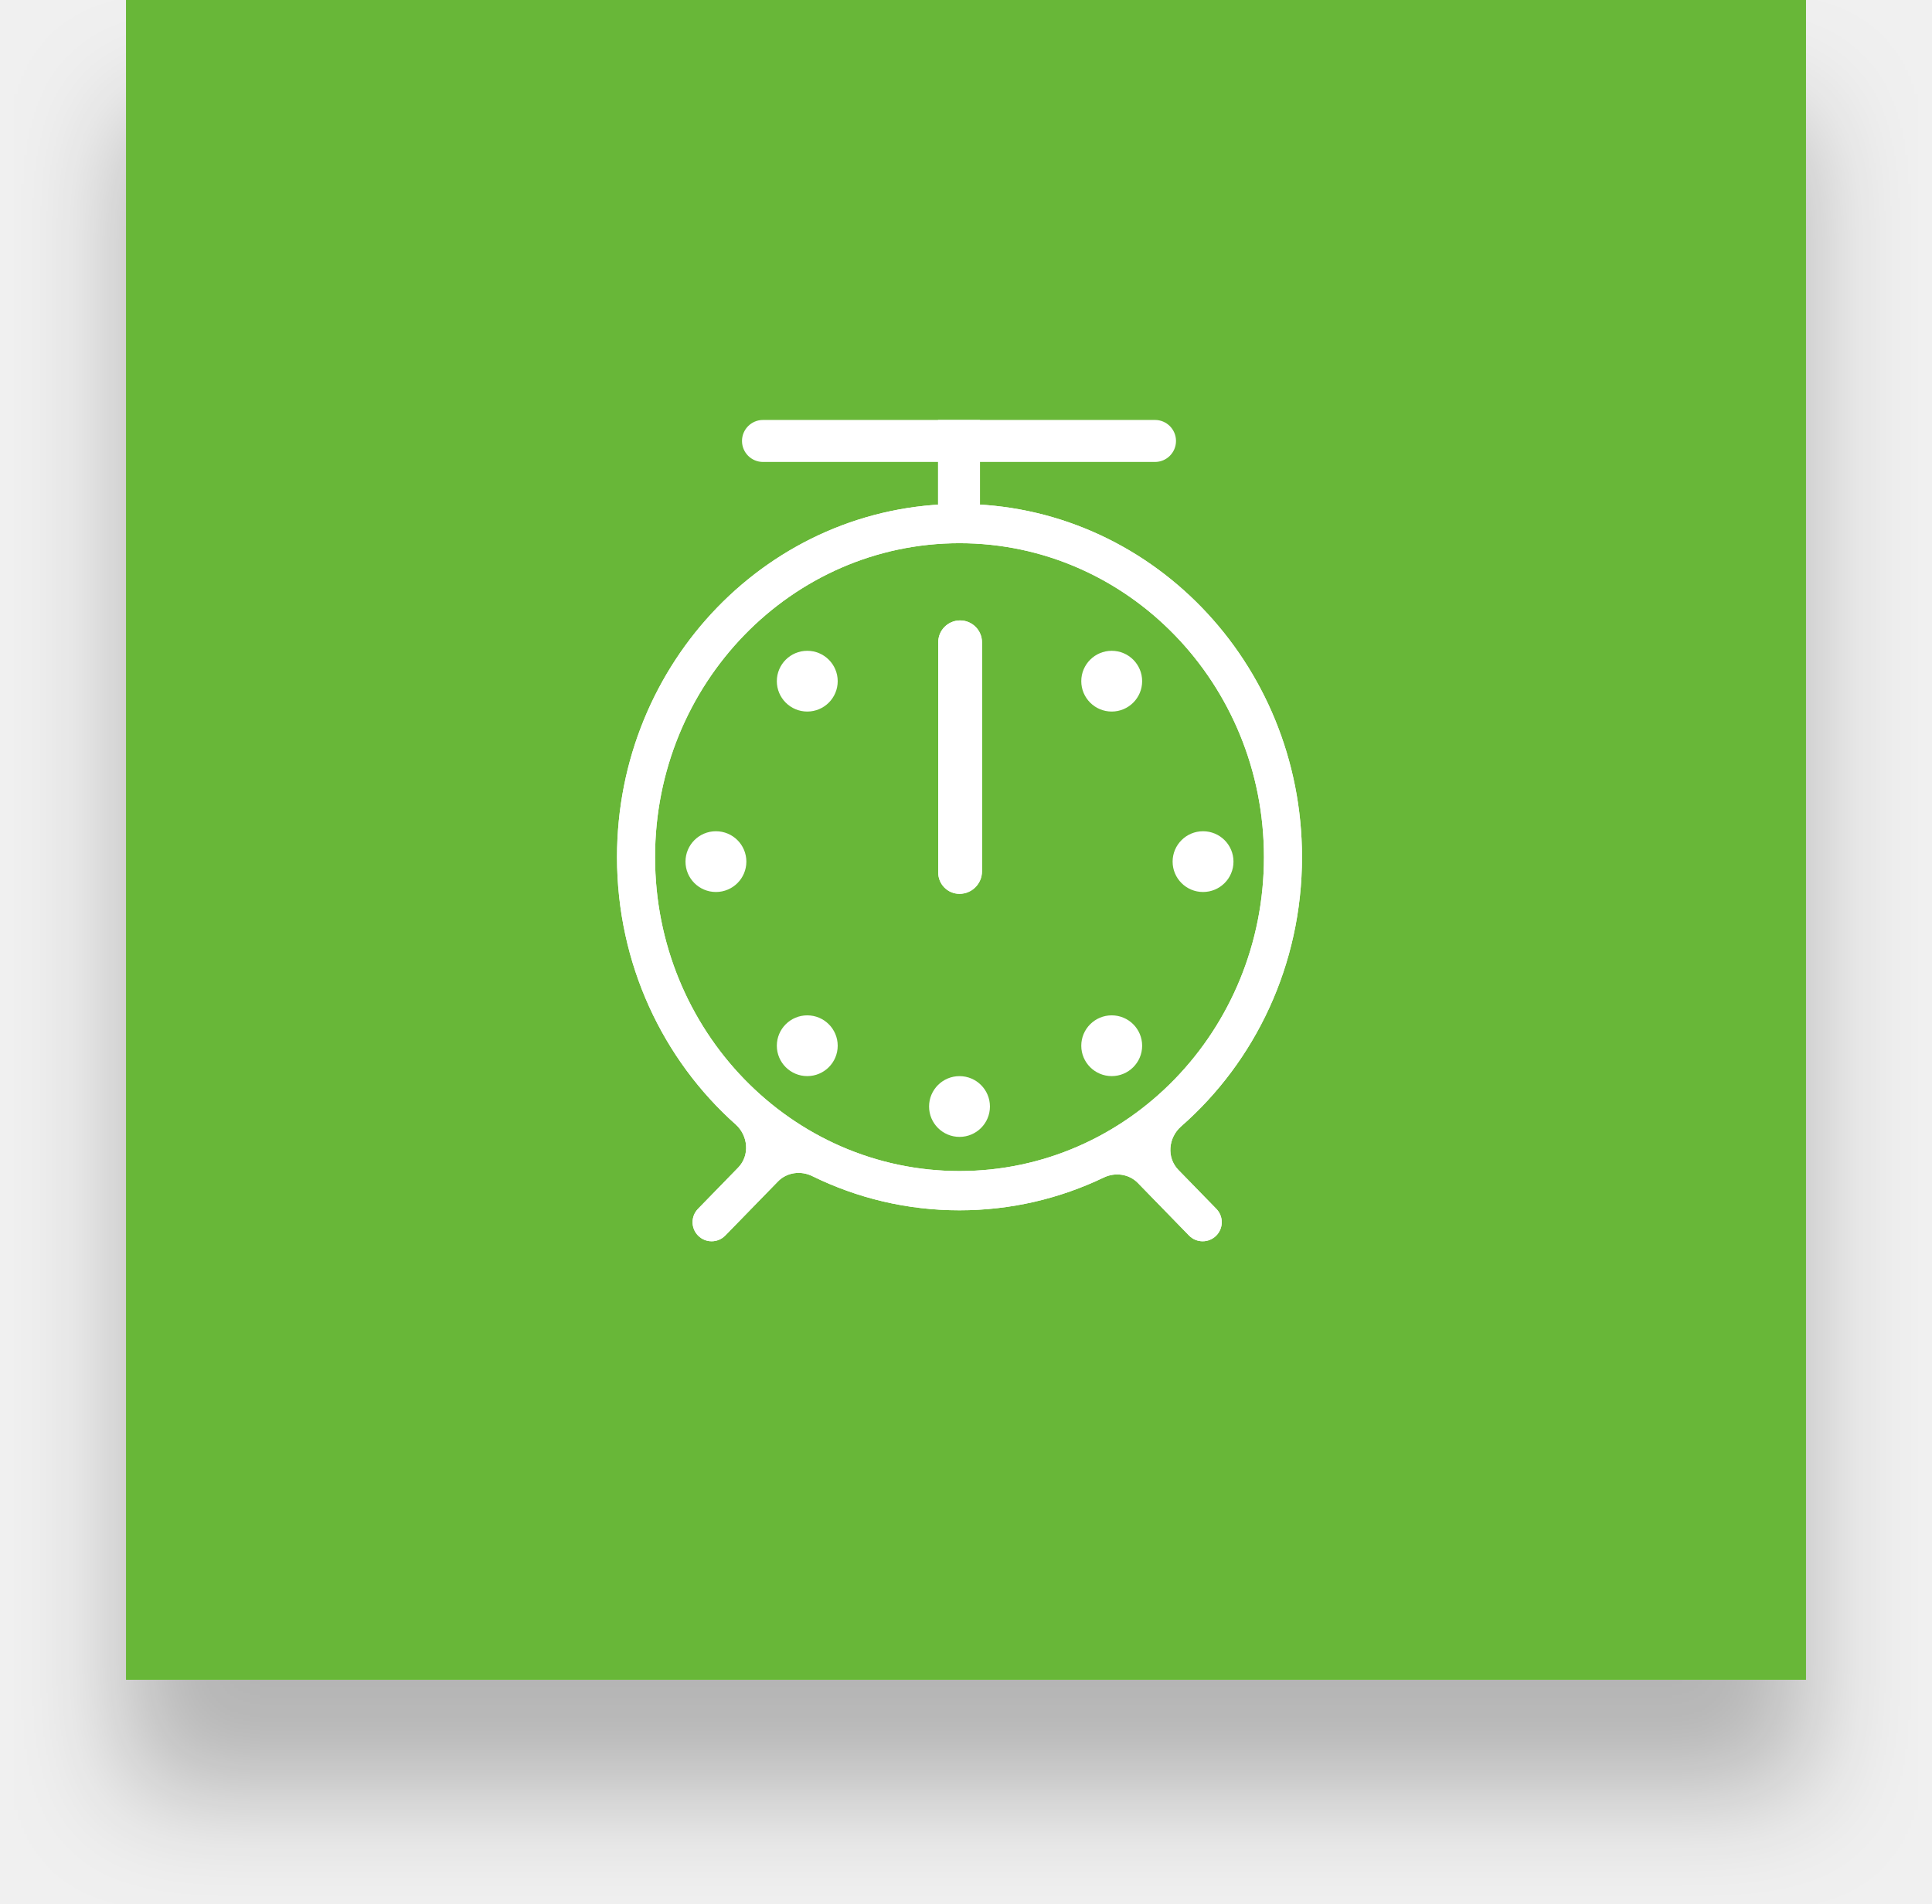
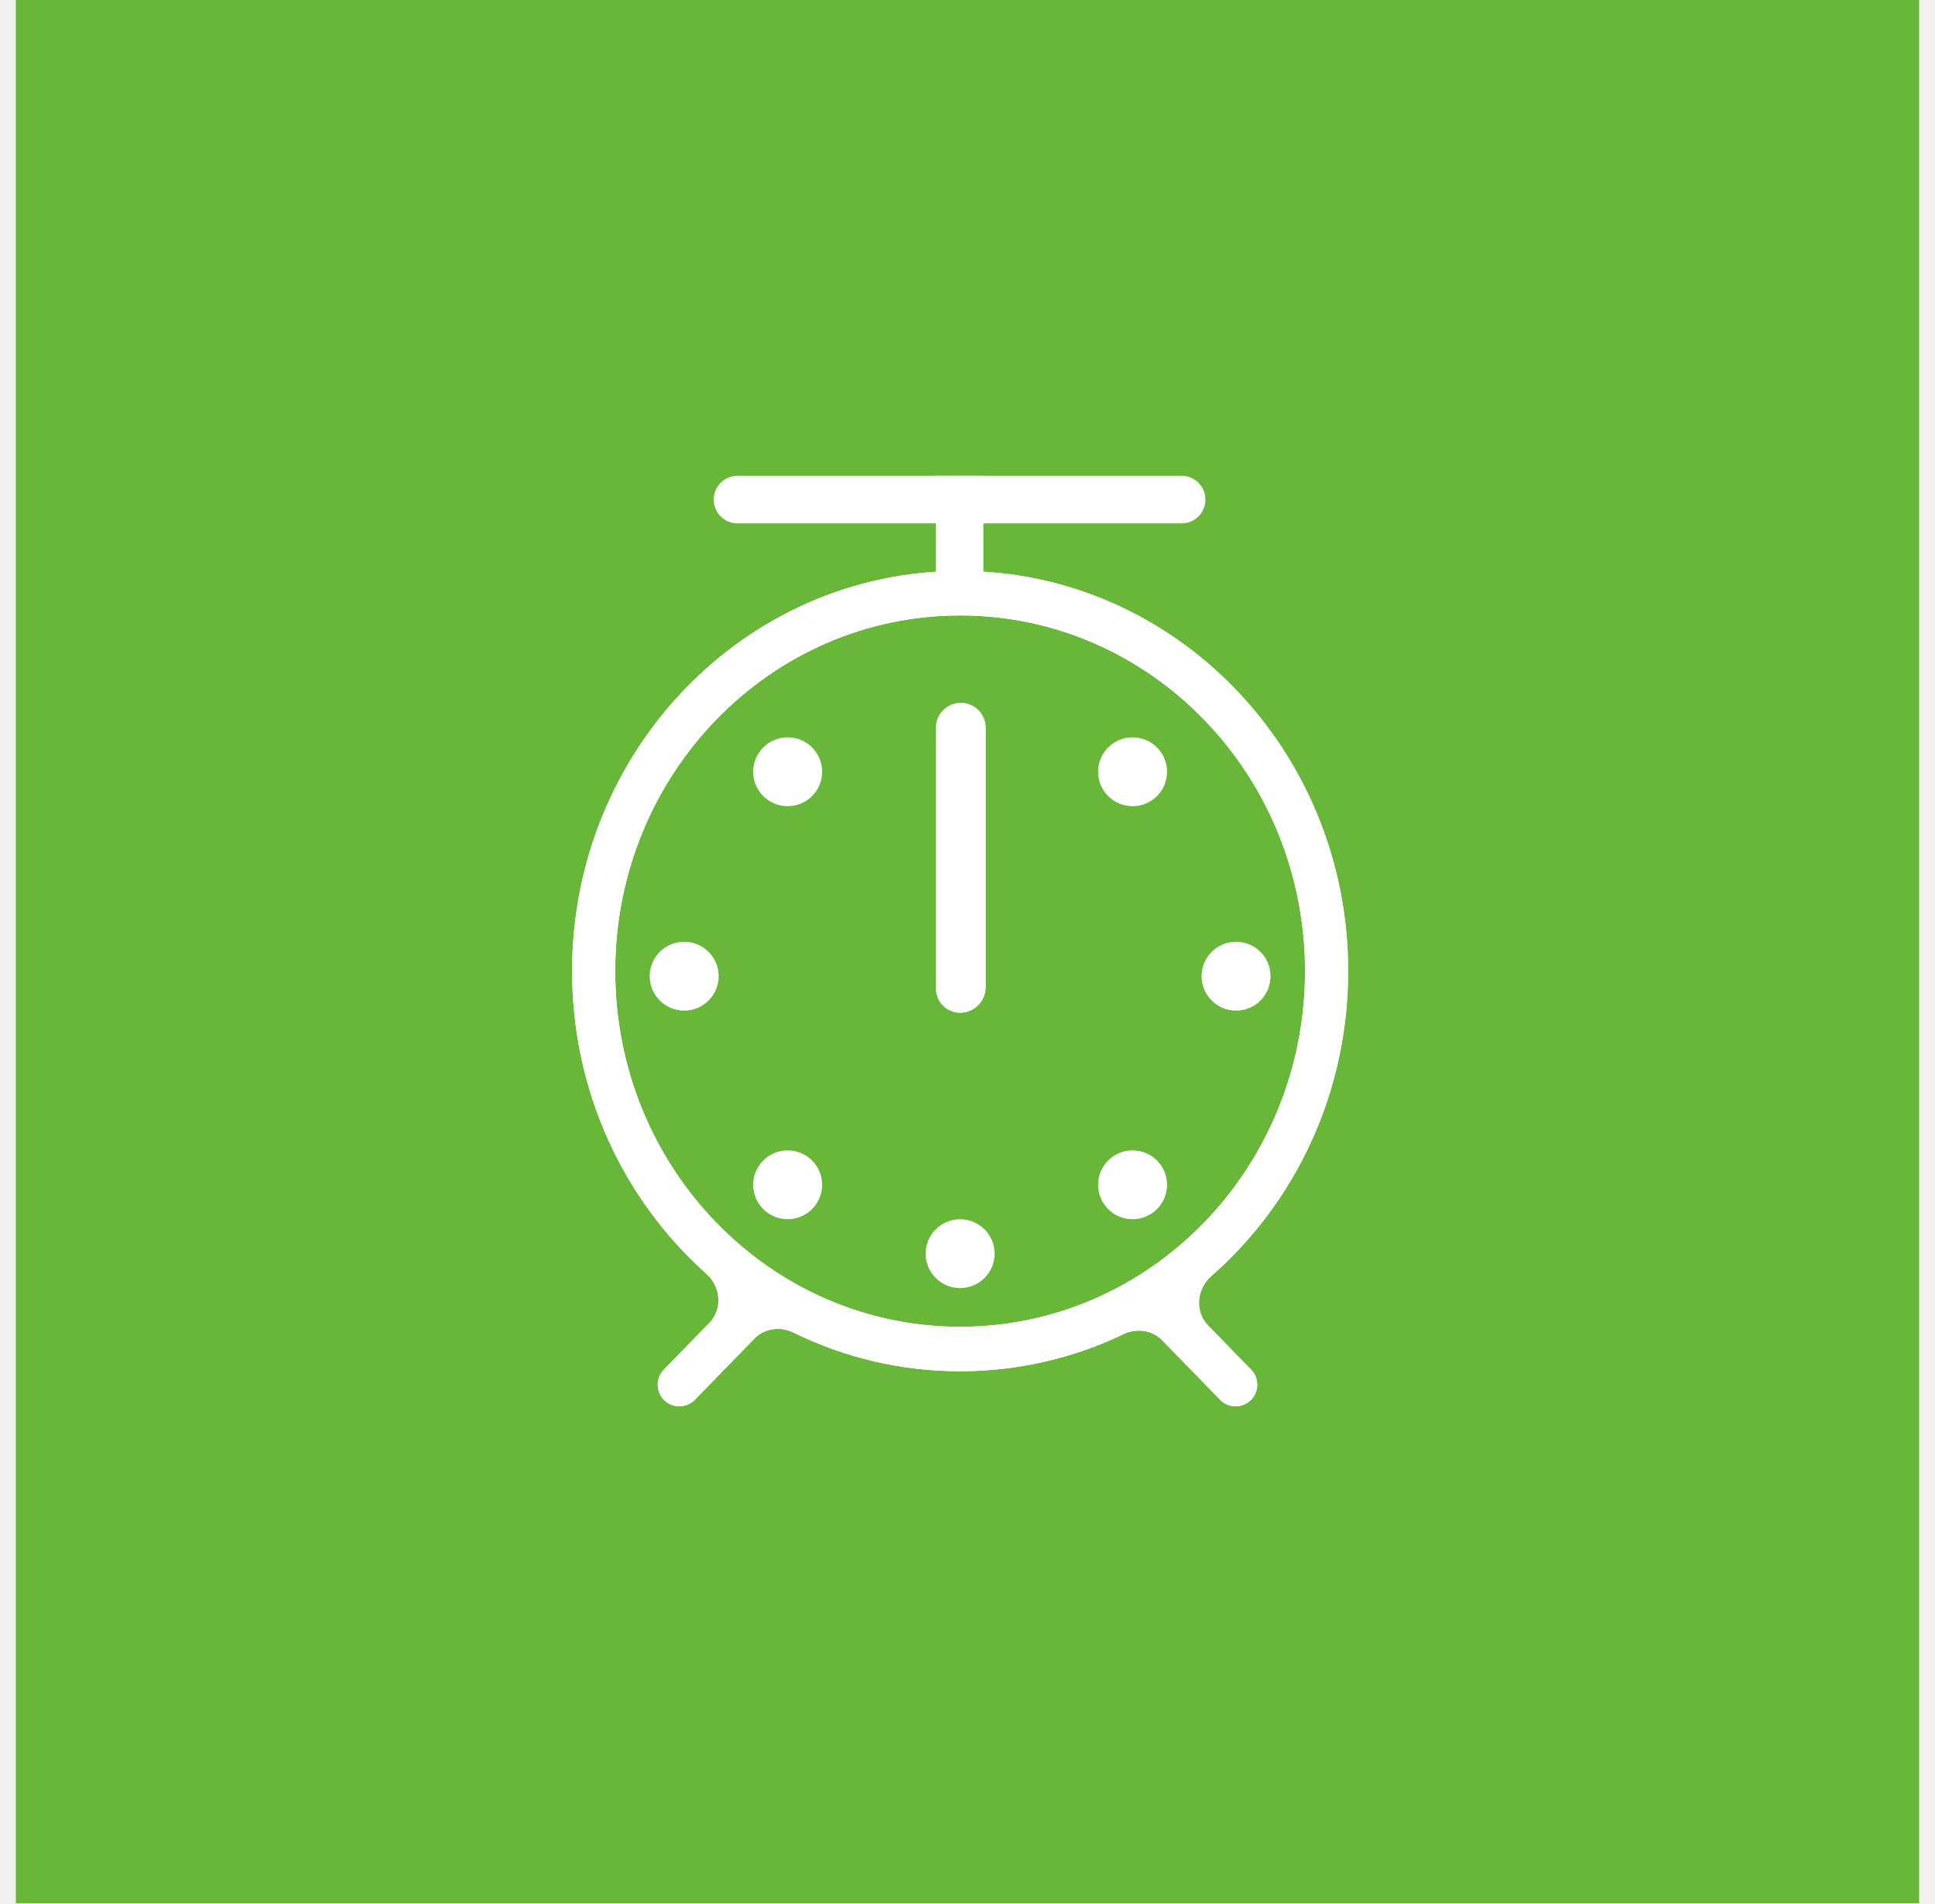
- <svg xmlns="http://www.w3.org/2000/svg" width="69" height="68" viewBox="0 0 69 68" fill="none">
-   <g filter="url(#filter0_d_95_39)">
-     <rect x="4.5" width="60" height="60" fill="#68B738" />
-     <ellipse cx="39.704" cy="24.33" rx="1.087" ry="1.085" fill="white" />
-     <ellipse cx="28.831" cy="24.33" rx="1.087" ry="1.085" fill="white" />
-     <ellipse cx="28.831" cy="37.351" rx="1.087" ry="1.085" fill="white" />
-     <ellipse cx="34.268" cy="39.522" rx="1.087" ry="1.085" fill="white" />
-     <ellipse cx="25.569" cy="30.775" rx="1.087" ry="1.085" fill="white" />
-     <ellipse cx="42.966" cy="30.775" rx="1.087" ry="1.085" fill="white" />
-     <ellipse cx="39.704" cy="37.351" rx="1.087" ry="1.085" fill="white" />
-     <mask id="path-9-inside-1_95_39" fill="white">
-       <path fill-rule="evenodd" clip-rule="evenodd" d="M39.422 42.058C39.83 41.862 40.323 41.93 40.639 42.254L42.464 44.129C42.732 44.404 43.173 44.404 43.441 44.129C43.699 43.864 43.699 43.443 43.441 43.178L42.084 41.785C41.658 41.347 41.723 40.636 42.182 40.233C44.824 37.919 46.5 34.469 46.5 30.614C46.5 23.648 41.023 18 34.268 18C27.512 18 22.036 23.648 22.036 30.614C22.036 34.429 23.677 37.848 26.272 40.161C26.724 40.564 26.785 41.271 26.362 41.705L24.928 43.178C24.67 43.443 24.67 43.864 24.928 44.129C25.195 44.404 25.637 44.404 25.904 44.129L27.784 42.199C28.102 41.872 28.6 41.806 29.01 42.008C30.603 42.791 32.386 43.229 34.268 43.229C36.109 43.229 37.855 42.809 39.422 42.058ZM34.268 41.827C40.273 41.827 45.141 36.807 45.141 30.614C45.141 24.422 40.273 19.402 34.268 19.402C28.263 19.402 23.395 24.422 23.395 30.614C23.395 36.807 28.263 41.827 34.268 41.827ZM33.508 30.298V26.5V22.941C33.508 22.509 33.858 22.16 34.289 22.16C34.721 22.16 35.071 22.509 35.071 22.941V26.5V30.298V30.841V31.123C35.071 31.566 34.711 31.926 34.268 31.926C33.848 31.926 33.508 31.586 33.508 31.166V30.841V30.298Z" />
-     </mask>
-     <path fill-rule="evenodd" clip-rule="evenodd" d="M39.422 42.058C39.83 41.862 40.323 41.93 40.639 42.254L42.464 44.129C42.732 44.404 43.173 44.404 43.441 44.129C43.699 43.864 43.699 43.443 43.441 43.178L42.084 41.785C41.658 41.347 41.723 40.636 42.182 40.233C44.824 37.919 46.5 34.469 46.5 30.614C46.5 23.648 41.023 18 34.268 18C27.512 18 22.036 23.648 22.036 30.614C22.036 34.429 23.677 37.848 26.272 40.161C26.724 40.564 26.785 41.271 26.362 41.705L24.928 43.178C24.67 43.443 24.67 43.864 24.928 44.129C25.195 44.404 25.637 44.404 25.904 44.129L27.784 42.199C28.102 41.872 28.6 41.806 29.01 42.008C30.603 42.791 32.386 43.229 34.268 43.229C36.109 43.229 37.855 42.809 39.422 42.058ZM34.268 41.827C40.273 41.827 45.141 36.807 45.141 30.614C45.141 24.422 40.273 19.402 34.268 19.402C28.263 19.402 23.395 24.422 23.395 30.614C23.395 36.807 28.263 41.827 34.268 41.827ZM33.508 30.298V26.5V22.941C33.508 22.509 33.858 22.16 34.289 22.16C34.721 22.16 35.071 22.509 35.071 22.941V26.5V30.298V30.841V31.123C35.071 31.566 34.711 31.926 34.268 31.926C33.848 31.926 33.508 31.586 33.508 31.166V30.841V30.298Z" fill="white" />
-     <path d="M27.784 42.199L30.649 44.99L27.784 42.199ZM29.01 42.008L30.775 38.418L29.01 42.008ZM25.904 44.129L23.038 41.339L25.904 44.129ZM24.928 43.178L27.793 45.969L24.928 43.178ZM42.084 41.785L39.219 44.576L42.084 41.785ZM42.182 40.233L39.547 37.224L42.182 40.233ZM26.272 40.161L23.61 43.146L26.272 40.161ZM26.362 41.705L23.496 38.915L26.362 41.705ZM43.441 43.178L46.307 40.387L43.441 43.178ZM42.464 44.129L45.33 41.339L42.464 44.129ZM40.639 42.254L37.773 45.045L40.639 42.254ZM39.422 42.058L37.691 38.452L39.422 42.058ZM37.773 45.045L39.599 46.92L45.33 41.339L43.504 39.464L37.773 45.045ZM46.307 40.387L44.95 38.994L39.219 44.576L40.575 45.969L46.307 40.387ZM44.818 43.242C48.307 40.185 50.5 35.647 50.5 30.614H42.5C42.5 33.291 41.34 35.653 39.547 37.224L44.818 43.242ZM50.5 30.614C50.5 21.555 43.348 14 34.268 14V22C38.699 22 42.5 25.74 42.5 30.614H50.5ZM34.268 14C25.188 14 18.036 21.555 18.036 30.614H26.036C26.036 25.74 29.837 22 34.268 22V14ZM18.036 30.614C18.036 35.594 20.183 40.091 23.61 43.146L28.934 37.175C27.172 35.604 26.036 33.263 26.036 30.614H18.036ZM23.496 38.915L22.062 40.387L27.793 45.969L29.227 44.496L23.496 38.915ZM28.77 46.92L30.649 44.99L24.918 39.408L23.038 41.339L28.77 46.92ZM27.245 45.597C29.372 46.643 31.757 47.229 34.268 47.229V39.229C33.014 39.229 31.834 38.938 30.775 38.418L27.245 45.597ZM34.268 47.229C36.724 47.229 39.06 46.668 41.152 45.664L37.691 38.452C36.651 38.951 35.494 39.229 34.268 39.229V47.229ZM34.268 45.827C42.597 45.827 49.141 38.899 49.141 30.614H41.141C41.141 34.715 37.949 37.827 34.268 37.827V45.827ZM49.141 30.614C49.141 22.33 42.597 15.402 34.268 15.402V23.402C37.949 23.402 41.141 26.514 41.141 30.614H49.141ZM34.268 15.402C25.939 15.402 19.395 22.33 19.395 30.614H27.395C27.395 26.514 30.587 23.402 34.268 23.402V15.402ZM19.395 30.614C19.395 38.899 25.939 45.827 34.268 45.827V37.827C30.587 37.827 27.395 34.715 27.395 30.614H19.395ZM31.071 30.298V30.841H39.071V30.298H31.071ZM31.071 30.841V31.123H39.071V30.841H31.071ZM37.508 31.166V30.841H29.508V31.166H37.508ZM37.508 30.841V30.298H29.508V30.841H37.508ZM37.508 30.298V26.5H29.508V30.298H37.508ZM37.508 26.5V22.941H29.508V26.5H37.508ZM31.071 22.941V26.5H39.071V22.941H31.071ZM31.071 26.5V30.298H39.071V26.5H31.071ZM34.289 18.16C31.649 18.16 29.508 20.3 29.508 22.941H37.508C37.508 24.719 36.067 26.16 34.289 26.16V18.16ZM31.071 31.123C31.071 29.357 32.502 27.926 34.268 27.926V35.926C36.92 35.926 39.071 33.775 39.071 31.123H31.071ZM30.649 44.99C29.657 46.009 28.252 46.092 27.245 45.597L30.775 38.418C28.949 37.52 26.548 37.735 24.918 39.408L30.649 44.99ZM22.062 46.92C23.9 48.807 26.932 48.807 28.77 46.92L23.038 41.339C24.341 40.001 26.491 40.001 27.793 41.339L22.062 46.92ZM22.062 40.387C20.292 42.205 20.292 45.102 22.062 46.92L27.793 41.339C29.048 42.627 29.048 44.68 27.793 45.969L22.062 40.387ZM44.95 38.994C46.293 40.373 45.894 42.299 44.818 43.242L39.547 37.224C37.551 38.972 37.024 42.322 39.219 44.576L44.95 38.994ZM34.289 26.16C32.512 26.16 31.071 24.719 31.071 22.941H39.071C39.071 20.3 36.93 18.16 34.289 18.16V26.16ZM23.61 43.146C22.546 42.198 22.163 40.284 23.496 38.915L29.227 44.496C31.407 42.258 30.902 38.931 28.934 37.175L23.61 43.146ZM46.307 46.92C48.077 45.102 48.077 42.205 46.307 40.387L40.575 45.969C39.321 44.68 39.321 42.627 40.575 41.339L46.307 46.92ZM39.599 46.92C41.437 48.807 44.469 48.807 46.307 46.92L40.575 41.339C41.878 40.001 44.027 40.001 45.33 41.339L39.599 46.92ZM34.268 27.926C36.057 27.926 37.508 29.377 37.508 31.166H29.508C29.508 33.795 31.639 35.926 34.268 35.926V27.926ZM43.504 39.464C41.888 37.804 39.512 37.578 37.691 38.452L41.152 45.664C40.148 46.146 38.757 46.056 37.773 45.045L43.504 39.464Z" fill="white" mask="url(#path-9-inside-1_95_39)" />
-     <rect x="33.5" y="19" width="4" height="1.5" transform="rotate(-90 33.5 19)" fill="white" />
-     <rect x="26.5" y="15" width="15.5" height="1.5" rx="0.75" fill="white" />
-   </g>
-   <defs>
-     <filter id="filter0_d_95_39" x="0.5" y="0" width="68" height="68" filterUnits="userSpaceOnUse" color-interpolation-filters="sRGB">
-       <feFlood flood-opacity="0" result="BackgroundImageFix" />
-       <feColorMatrix in="SourceAlpha" type="matrix" values="0 0 0 0 0 0 0 0 0 0 0 0 0 0 0 0 0 0 127 0" result="hardAlpha" />
-       <feOffset dy="4" />
-       <feGaussianBlur stdDeviation="2" />
-       <feComposite in2="hardAlpha" operator="out" />
-       <feColorMatrix type="matrix" values="0 0 0 0 0 0 0 0 0 0 0 0 0 0 0 0 0 0 0.25 0" />
-       <feBlend mode="normal" in2="BackgroundImageFix" result="effect1_dropShadow_95_39" />
-       <feBlend mode="normal" in="SourceGraphic" in2="effect1_dropShadow_95_39" result="shape" />
-     </filter>
-   </defs>
+ <svg xmlns="http://www.w3.org/2000/svg" width="61" height="60" viewBox="0 0 61 60" fill="none">
+   <rect x="0.5" width="60" height="60" fill="#68B738" />
+   <ellipse cx="35.704" cy="24.33" rx="1.087" ry="1.085" fill="white" />
+   <ellipse cx="24.831" cy="24.33" rx="1.087" ry="1.085" fill="white" />
+   <ellipse cx="24.831" cy="37.351" rx="1.087" ry="1.085" fill="white" />
+   <ellipse cx="30.268" cy="39.522" rx="1.087" ry="1.085" fill="white" />
+   <ellipse cx="21.569" cy="30.775" rx="1.087" ry="1.085" fill="white" />
+   <ellipse cx="38.966" cy="30.775" rx="1.087" ry="1.085" fill="white" />
+   <ellipse cx="35.704" cy="37.351" rx="1.087" ry="1.085" fill="white" />
+   <mask id="path-9-inside-1_95_39" fill="white">
+     <path fill-rule="evenodd" clip-rule="evenodd" d="M35.422 42.058C35.83 41.862 36.323 41.93 36.639 42.254L38.464 44.129C38.732 44.404 39.173 44.404 39.441 44.129C39.699 43.864 39.699 43.443 39.441 43.178L38.084 41.785C37.658 41.347 37.723 40.636 38.182 40.233C40.824 37.919 42.5 34.469 42.5 30.614C42.5 23.648 37.023 18 30.268 18C23.512 18 18.036 23.648 18.036 30.614C18.036 34.429 19.677 37.848 22.272 40.161C22.724 40.564 22.785 41.271 22.362 41.705L20.928 43.178C20.67 43.443 20.67 43.864 20.928 44.129C21.195 44.404 21.637 44.404 21.904 44.129L23.784 42.199C24.102 41.872 24.6 41.806 25.01 42.008C26.603 42.791 28.386 43.229 30.268 43.229C32.109 43.229 33.855 42.809 35.422 42.058ZM30.268 41.827C36.273 41.827 41.141 36.807 41.141 30.614C41.141 24.422 36.273 19.402 30.268 19.402C24.263 19.402 19.395 24.422 19.395 30.614C19.395 36.807 24.263 41.827 30.268 41.827ZM29.508 30.298V26.5V22.941C29.508 22.509 29.858 22.16 30.29 22.16C30.721 22.16 31.071 22.509 31.071 22.941V26.5V30.298V30.841V31.123C31.071 31.566 30.711 31.926 30.268 31.926C29.848 31.926 29.508 31.586 29.508 31.166V30.841V30.298Z" />
+   </mask>
+   <path fill-rule="evenodd" clip-rule="evenodd" d="M35.422 42.058C35.83 41.862 36.323 41.93 36.639 42.254L38.464 44.129C38.732 44.404 39.173 44.404 39.441 44.129C39.699 43.864 39.699 43.443 39.441 43.178L38.084 41.785C37.658 41.347 37.723 40.636 38.182 40.233C40.824 37.919 42.5 34.469 42.5 30.614C42.5 23.648 37.023 18 30.268 18C23.512 18 18.036 23.648 18.036 30.614C18.036 34.429 19.677 37.848 22.272 40.161C22.724 40.564 22.785 41.271 22.362 41.705L20.928 43.178C20.67 43.443 20.67 43.864 20.928 44.129C21.195 44.404 21.637 44.404 21.904 44.129L23.784 42.199C24.102 41.872 24.6 41.806 25.01 42.008C26.603 42.791 28.386 43.229 30.268 43.229C32.109 43.229 33.855 42.809 35.422 42.058ZM30.268 41.827C36.273 41.827 41.141 36.807 41.141 30.614C41.141 24.422 36.273 19.402 30.268 19.402C24.263 19.402 19.395 24.422 19.395 30.614C19.395 36.807 24.263 41.827 30.268 41.827ZM29.508 30.298V26.5V22.941C29.508 22.509 29.858 22.16 30.29 22.16C30.721 22.16 31.071 22.509 31.071 22.941V26.5V30.298V30.841V31.123C31.071 31.566 30.711 31.926 30.268 31.926C29.848 31.926 29.508 31.586 29.508 31.166V30.841V30.298Z" fill="white" />
+   <path d="M23.784 42.199L26.649 44.99L23.784 42.199ZM25.01 42.008L26.775 38.418L25.01 42.008ZM21.904 44.129L19.038 41.339L21.904 44.129ZM20.928 43.178L23.793 45.969L20.928 43.178ZM38.084 41.785L35.219 44.576L38.084 41.785ZM38.182 40.233L35.547 37.224L38.182 40.233ZM22.272 40.161L19.61 43.146L22.272 40.161ZM22.362 41.705L19.496 38.915L22.362 41.705ZM39.441 43.178L42.307 40.387L39.441 43.178ZM38.464 44.129L41.33 41.339L38.464 44.129ZM36.639 42.254L33.773 45.045L36.639 42.254ZM35.422 42.058L33.691 38.452L35.422 42.058ZM33.773 45.045L35.599 46.92L41.33 41.339L39.504 39.464L33.773 45.045ZM42.307 40.387L40.95 38.994L35.219 44.576L36.575 45.969L42.307 40.387ZM40.818 43.242C44.307 40.185 46.5 35.647 46.5 30.614H38.5C38.5 33.291 37.34 35.653 35.547 37.224L40.818 43.242ZM46.5 30.614C46.5 21.555 39.348 14 30.268 14V22C34.699 22 38.5 25.74 38.5 30.614H46.5ZM30.268 14C21.188 14 14.036 21.555 14.036 30.614H22.036C22.036 25.74 25.837 22 30.268 22V14ZM14.036 30.614C14.036 35.594 16.183 40.091 19.61 43.146L24.934 37.175C23.172 35.604 22.036 33.263 22.036 30.614H14.036ZM19.496 38.915L18.062 40.387L23.793 45.969L25.227 44.496L19.496 38.915ZM24.77 46.92L26.649 44.99L20.918 39.408L19.038 41.339L24.77 46.92ZM23.245 45.597C25.372 46.643 27.757 47.229 30.268 47.229V39.229C29.014 39.229 27.834 38.938 26.775 38.418L23.245 45.597ZM30.268 47.229C32.724 47.229 35.06 46.668 37.152 45.664L33.691 38.452C32.651 38.951 31.494 39.229 30.268 39.229V47.229ZM30.268 45.827C38.597 45.827 45.141 38.899 45.141 30.614H37.141C37.141 34.715 33.949 37.827 30.268 37.827V45.827ZM45.141 30.614C45.141 22.33 38.597 15.402 30.268 15.402V23.402C33.949 23.402 37.141 26.514 37.141 30.614H45.141ZM30.268 15.402C21.939 15.402 15.395 22.33 15.395 30.614H23.395C23.395 26.514 26.587 23.402 30.268 23.402V15.402ZM15.395 30.614C15.395 38.899 21.939 45.827 30.268 45.827V37.827C26.587 37.827 23.395 34.715 23.395 30.614H15.395ZM27.071 30.298V30.841H35.071V30.298H27.071ZM27.071 30.841V31.123H35.071V30.841H27.071ZM33.508 31.166V30.841H25.508V31.166H33.508ZM33.508 30.841V30.298H25.508V30.841H33.508ZM33.508 30.298V26.5H25.508V30.298H33.508ZM33.508 26.5V22.941H25.508V26.5H33.508ZM27.071 22.941V26.5H35.071V22.941H27.071ZM27.071 26.5V30.298H35.071V26.5H27.071ZM30.29 18.16C27.649 18.16 25.508 20.3 25.508 22.941H33.508C33.508 24.719 32.067 26.16 30.29 26.16V18.16ZM27.071 31.123C27.071 29.357 28.502 27.926 30.268 27.926V35.926C32.92 35.926 35.071 33.775 35.071 31.123H27.071ZM26.649 44.99C25.657 46.009 24.252 46.092 23.245 45.597L26.775 38.418C24.949 37.52 22.548 37.735 20.918 39.408L26.649 44.99ZM18.062 46.92C19.9 48.807 22.932 48.807 24.77 46.92L19.038 41.339C20.341 40.001 22.491 40.001 23.793 41.339L18.062 46.92ZM18.062 40.387C16.292 42.205 16.292 45.102 18.062 46.92L23.793 41.339C25.048 42.627 25.048 44.68 23.793 45.969L18.062 40.387ZM40.95 38.994C42.293 40.373 41.894 42.299 40.818 43.242L35.547 37.224C33.551 38.972 33.024 42.322 35.219 44.576L40.95 38.994ZM30.29 26.16C28.512 26.16 27.071 24.719 27.071 22.941H35.071C35.071 20.3 32.93 18.16 30.29 18.16V26.16ZM19.61 43.146C18.546 42.198 18.163 40.284 19.496 38.915L25.227 44.496C27.407 42.258 26.902 38.931 24.934 37.175L19.61 43.146ZM42.307 46.92C44.077 45.102 44.077 42.205 42.307 40.387L36.575 45.969C35.321 44.68 35.321 42.627 36.575 41.339L42.307 46.92ZM35.599 46.92C37.437 48.807 40.469 48.807 42.307 46.92L36.575 41.339C37.878 40.001 40.027 40.001 41.33 41.339L35.599 46.92ZM30.268 27.926C32.057 27.926 33.508 29.377 33.508 31.166H25.508C25.508 33.795 27.639 35.926 30.268 35.926V27.926ZM39.504 39.464C37.888 37.804 35.512 37.578 33.691 38.452L37.152 45.664C36.148 46.146 34.757 46.056 33.773 45.045L39.504 39.464Z" fill="white" mask="url(#path-9-inside-1_95_39)" />
+   <rect x="29.5" y="19" width="4" height="1.5" transform="rotate(-90 29.5 19)" fill="white" />
+   <rect x="22.5" y="15" width="15.5" height="1.5" rx="0.75" fill="white" />
</svg>
